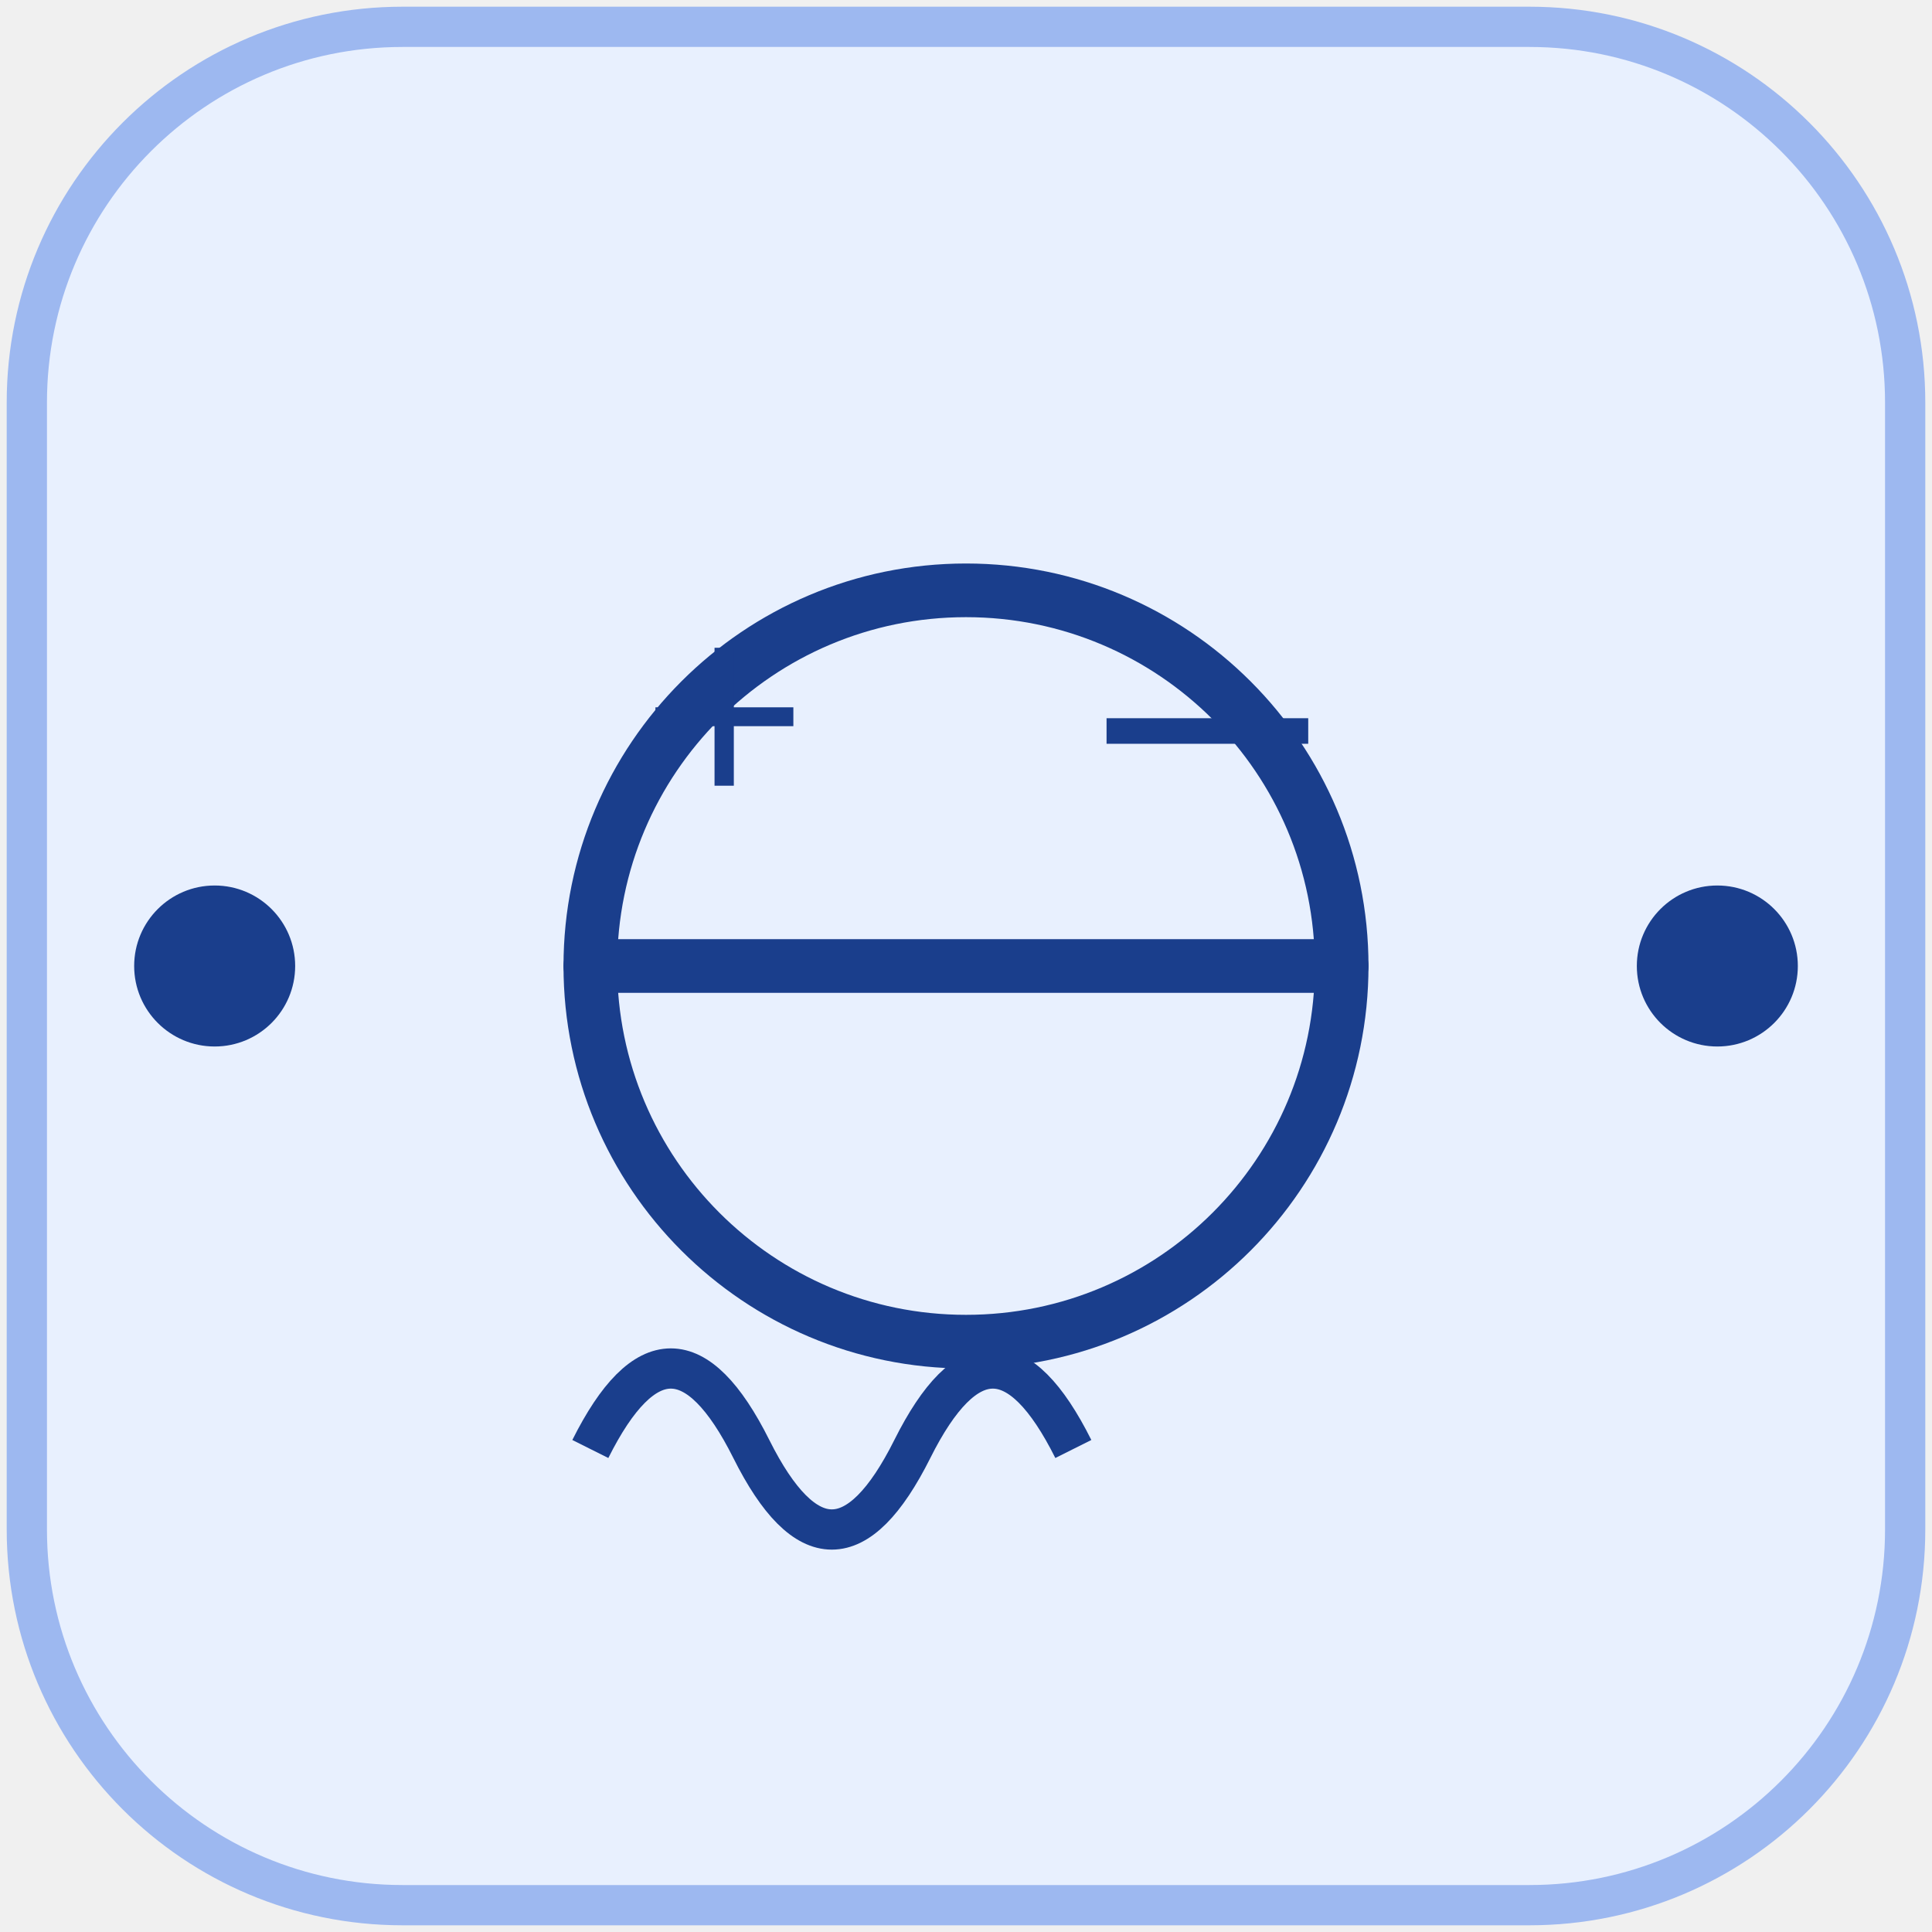
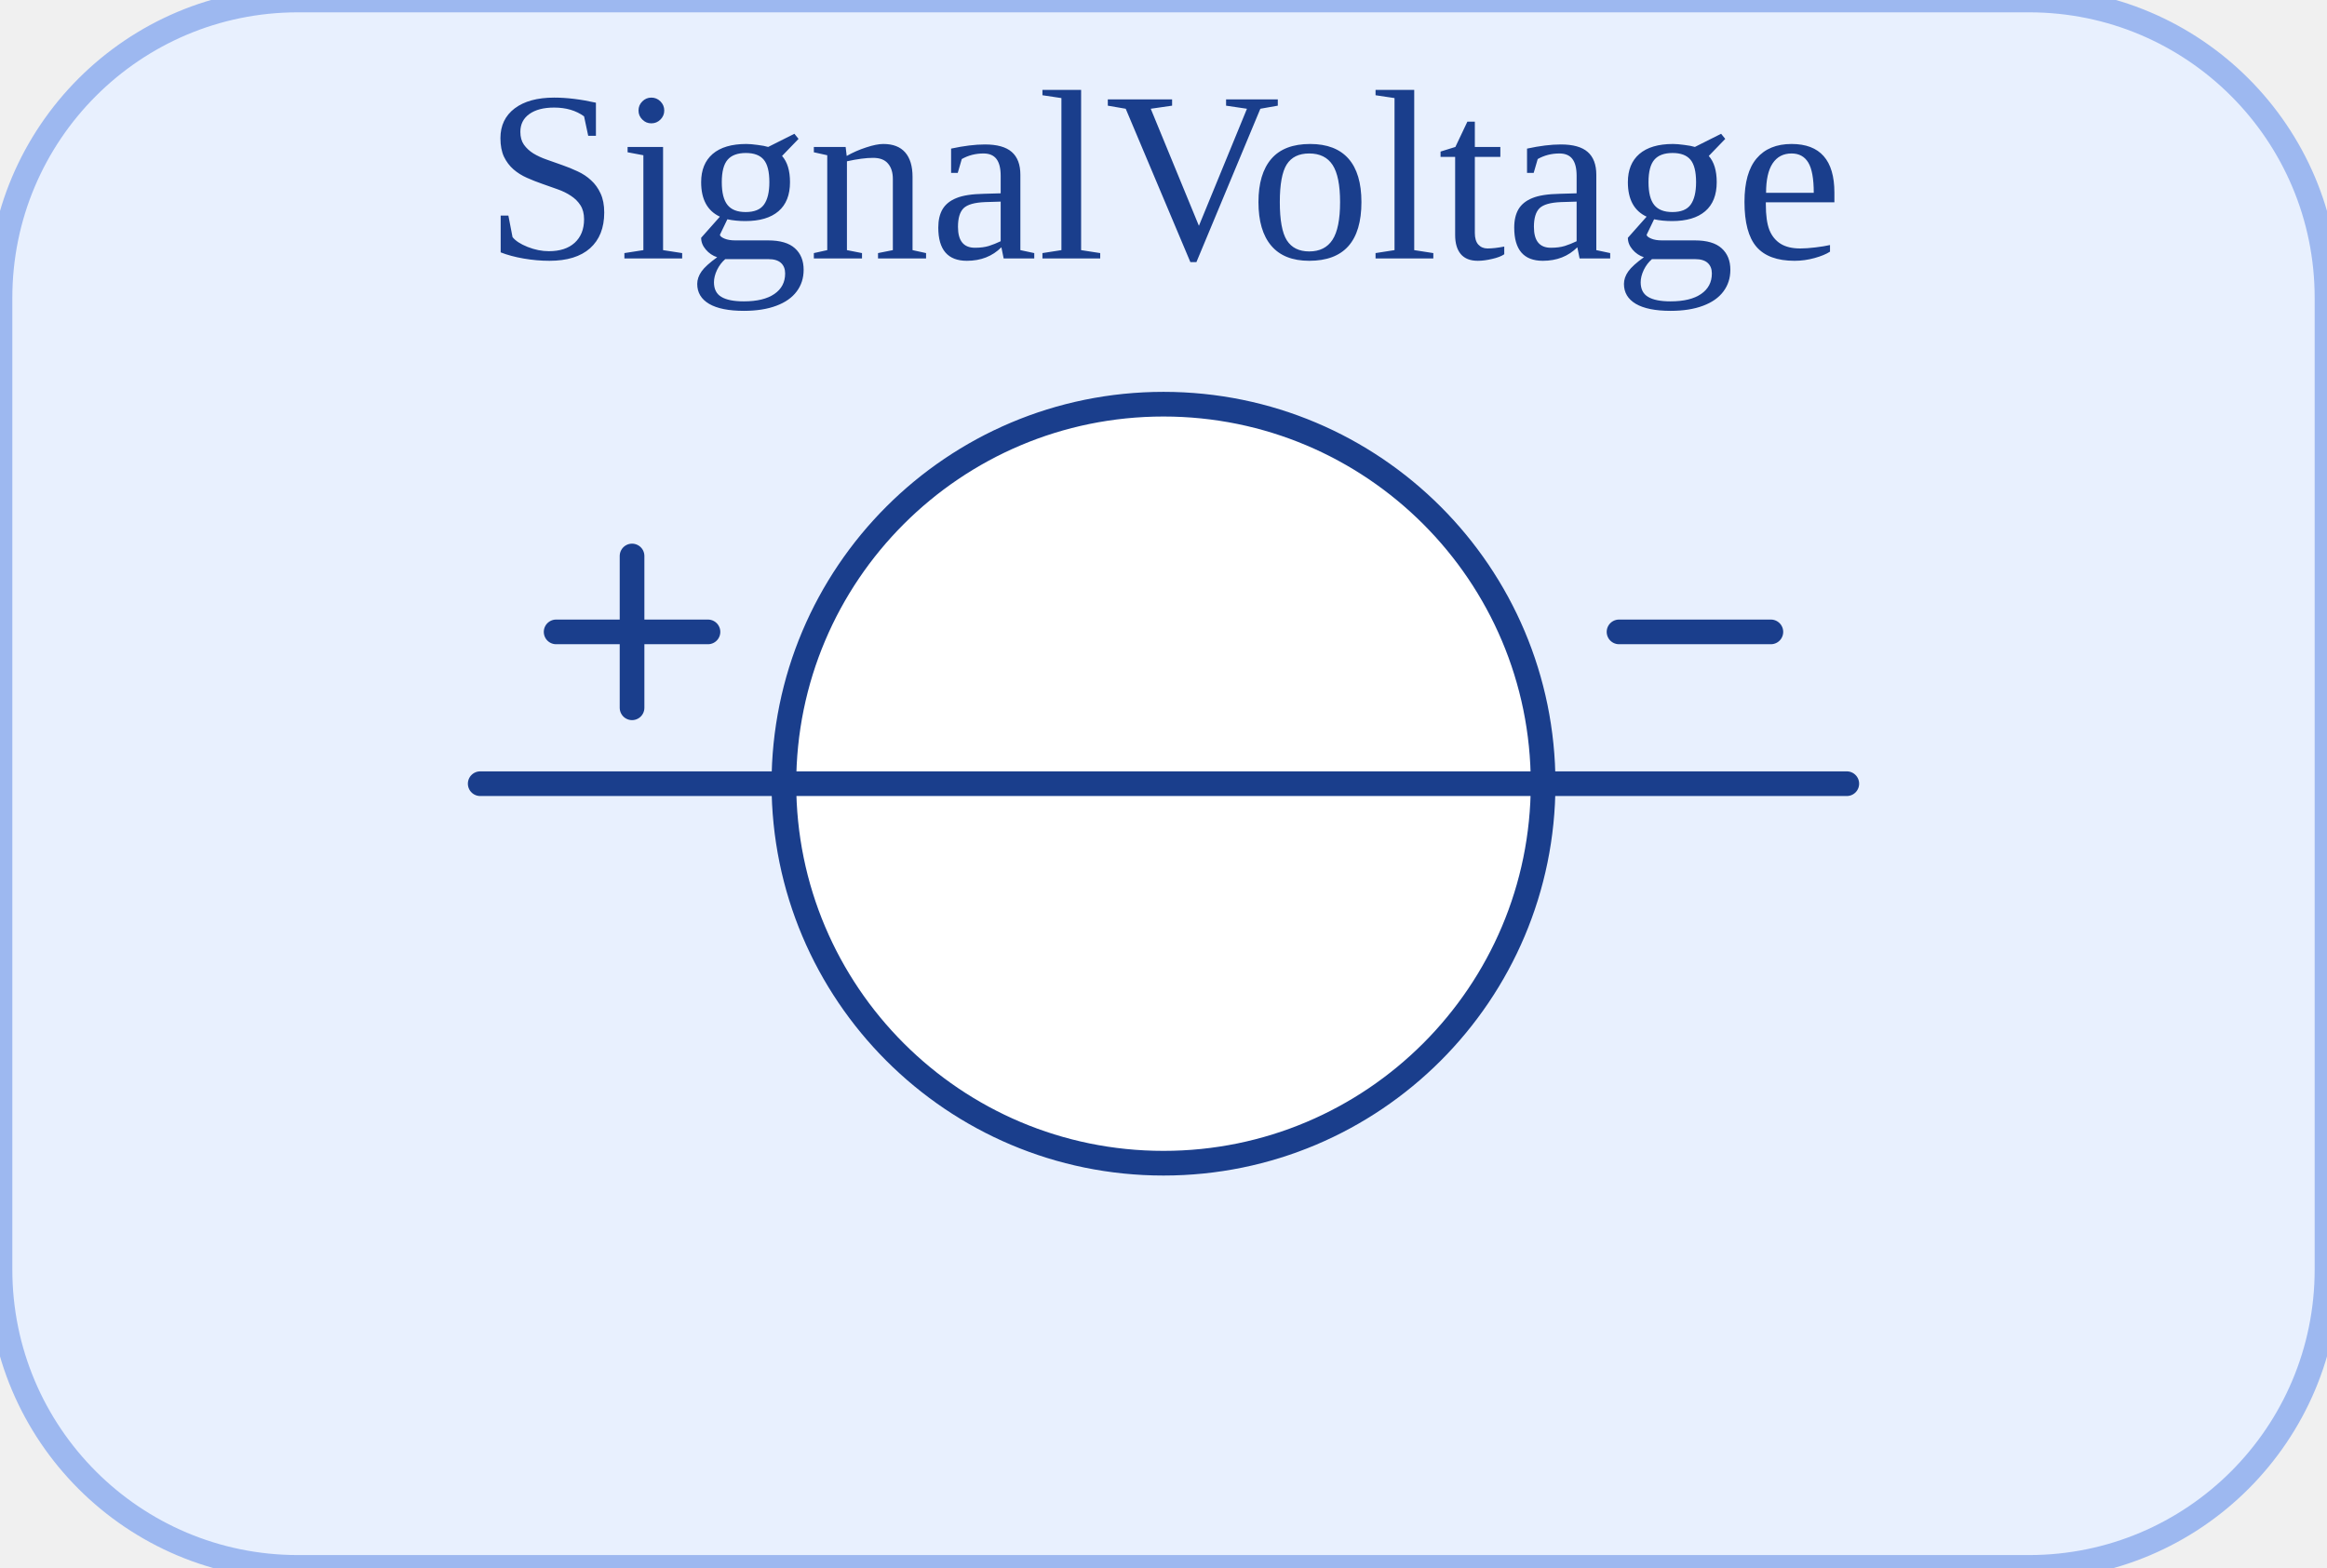
- <svg xmlns="http://www.w3.org/2000/svg" viewBox="0 0 72 72" width="72" height="72">
-   <rect x="1" y="1" width="70" height="70" rx="14" fill="#E8F0FE" stroke="#9DB8F0" stroke-width="1.5" />
-   <circle cx="36" cy="36" r="14" fill="none" stroke="#1A3E8C" stroke-width="2" />
-   <line x1="22" y1="36" x2="50" y2="36" stroke="#1A3E8C" stroke-width="2" stroke-linecap="round" />
-   <text x="27" y="31" text-anchor="middle" font-family="Georgia,serif" font-size="12" fill="#1A3E8C">+</text>
-   <text x="45" y="31" text-anchor="middle" font-family="Georgia,serif" font-size="12" fill="#1A3E8C">−</text>
-   <path d="M22 54 q3 -6 6 0 q3 6 6 0 q3 -6 6 0" fill="none" stroke="#1A3E8C" stroke-width="1.5" />
-   <circle cx="8" cy="36" r="3" fill="#1A3E8C" />
-   <circle cx="64" cy="36" r="3" fill="#1A3E8C" />
+ <svg xmlns="http://www.w3.org/2000/svg" width="306.5" height="206.5" viewBox="-153.25 -103.25 306.5 206.5">
+   <rect x="-153.25" y="-103.25" width="306.5" height="206.5" rx="39.235" fill="#E8F0FE" stroke="#9DB8F0" stroke-width="3.25" />
+   <g transform="matrix(1 0 0 -1 0 0)">
+     <ellipse cx="0" cy="0" rx="50" ry="50" fill="#FFFFFF" stroke="#1A3E8C" stroke-width="3.25" />
+     <g transform="translate(0,80) scale(1,-1)">
+       <text x="0" y="0" text-anchor="middle" dominant-baseline="central" font-size="32" fill="#1A3E8C">SignalVoltage</text>
+     </g>
+     <polyline points="-90,0 90,0" fill="none" stroke="#1A3E8C" stroke-width="3.25" stroke-linecap="round" stroke-linejoin="round" />
+     <polyline points="-80,20 -60,20" fill="none" stroke="#1A3E8C" stroke-width="3.25" stroke-linecap="round" stroke-linejoin="round" />
+     <polyline points="-70,30 -70,10" fill="none" stroke="#1A3E8C" stroke-width="3.25" stroke-linecap="round" stroke-linejoin="round" />
+     <polyline points="60,20 80,20" fill="none" stroke="#1A3E8C" stroke-width="3.25" stroke-linecap="round" stroke-linejoin="round" />
+   </g>
</svg>
